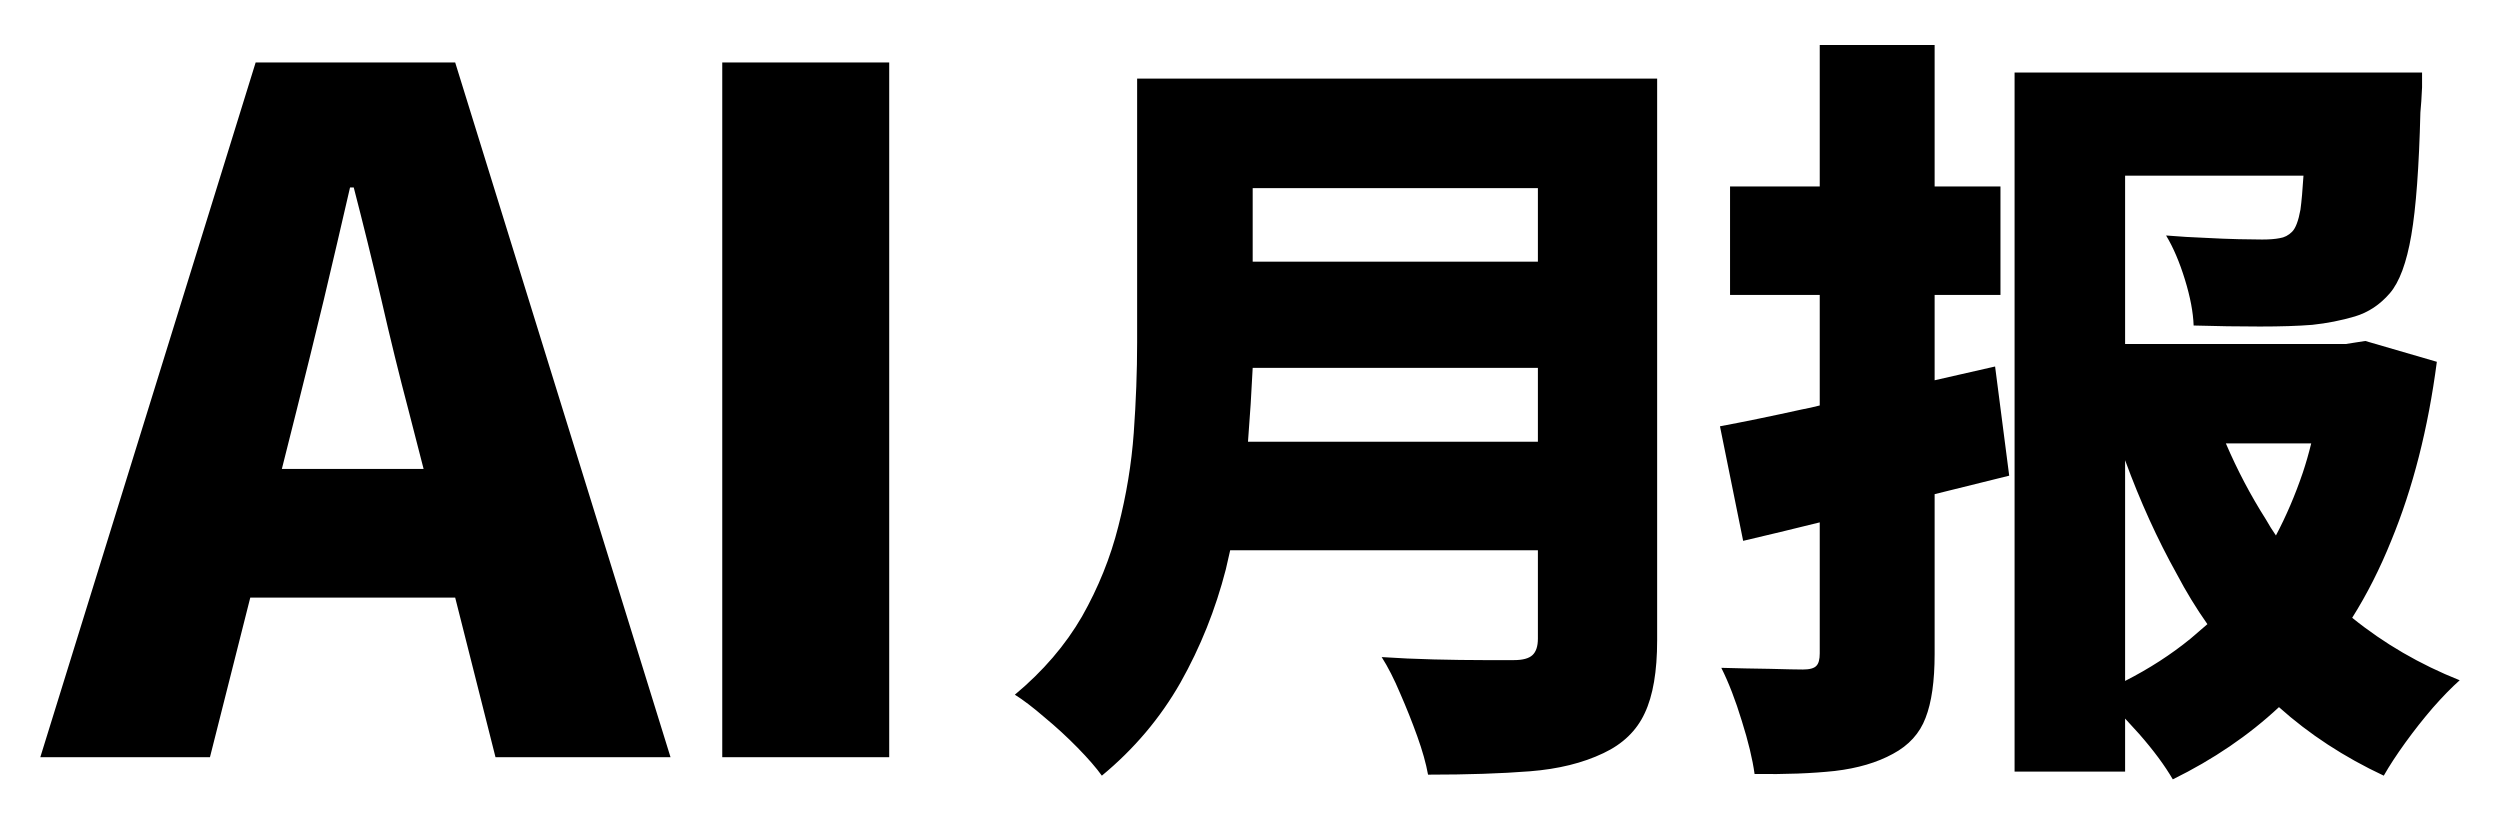
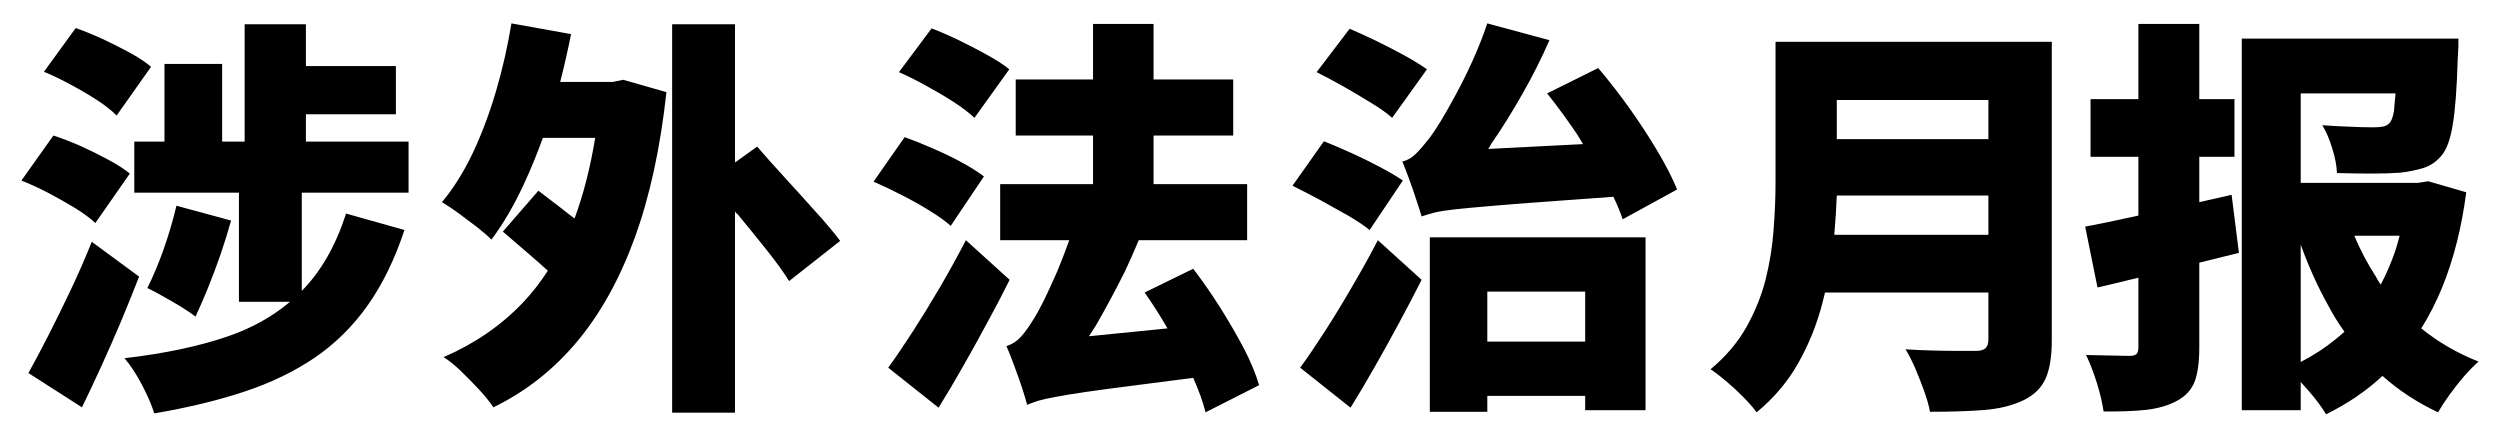
- <svg xmlns="http://www.w3.org/2000/svg" viewBox="0 -122.0 744.2 244.0">
-   <path id="accent" d="M62.5 103.4L12 103.4L76.1-103.4L135.5-103.4L199.6 103.4L147.5 103.4L135.5 55.9L74.5 55.9L62.5 103.4ZM83.9 17.6L126.1 17.6L121.6 0.1Q117.5-15.4 113.5-32.9Q109.4-50.4 105.3-66.2L105.3-66.2L104.2-66.2Q100.5-50.1 96.4-32.8Q92.2-15.4 88.3 0.1L88.3 0.1L83.9 17.6Z M264.7 103.4L215.0 103.4L215.0-103.4L264.7-103.4L264.7 103.4Z" />
-   <path id="ink" d="M338.5-20.0L338.5-98.6L493.3-98.6L493.3 68.6Q493.3 82.5 489.6 90.3Q486.0 98.1 477.3 102.2L477.3 102.2Q468.1 106.6 455.4 107.6Q442.7 108.6 425.1 108.6L425.1 108.6Q424.2 103.6 421.9 97.2Q419.6 90.8 416.8 84.4Q414.1 78.0 411.3 73.6L411.3 73.6Q418.7 74.1 426.8 74.3Q434.9 74.5 441.6 74.5L441.6 74.5L450.7 74.5Q454.6 74.5 456.2 73.0Q457.8 71.5 457.8 68.1L457.8 68.1L457.8 41.8L366.2 41.8Q365.5 44.8 364.9 47.5L364.9 47.5Q360.3 65.4 351.4 81.2Q342.4 97.0 328.0 108.9L328.0 108.9Q325.5 105.4 320.8 100.6Q316.1 95.8 310.9 91.5Q305.8 87.1 302.1 84.8L302.1 84.8Q314.7 74.3 322.1 61.5Q329.4 48.6 332.9 34.7Q336.5 20.7 337.5 6.8Q338.5-7.2 338.5-20.0L338.5-20.0ZM457.8-12.5L372.9-12.5Q372.4-1.9 371.5 9.5L371.5 9.5L457.8 9.5L457.8-12.5ZM457.8-66.0L372.9-66.0L372.9-44.1L457.8-44.1L457.8-66.0Z M599.7 107.7L599.7-100.4L721.0-100.4L721.0-96.0Q720.8-91.5 720.5-88.5L720.5-88.5Q719.9-64.2 717.8-52.0Q715.7-39.7 711.4-34.7Q707.0-29.6 701.0-27.8Q694.9-26.0 688.3-25.3L688.3-25.3Q682.1-24.8 672.7-24.8Q663.3-24.8 653.0-25.1L653.0-25.1Q652.8-31.0 650.4-38.8Q648.0-46.6 644.8-51.9L644.8-51.9Q650.9-51.4 656.4-51.2Q661.9-50.9 666.4-50.8Q670.9-50.7 673.4-50.7L673.4-50.7Q676.6-50.7 678.6-51.1Q680.7-51.4 682.3-53.0Q683.9-54.6 684.8-59.6L684.8-59.6Q685.3-63.3 685.7-69.7L685.7-69.7L632.6-69.7L632.6-19.6L698.3-19.6L704.1-20.5L725.4-14.3Q721.5 15.5 711.8 39.0L711.8 39.0Q706.8 51.4 700.2 61.9L700.2 61.9Q714.4 73.4 732.2 80.5L732.2 80.5Q728.6 83.7 724.2 88.7Q719.9 93.7 716.0 99.1Q712.1 104.5 709.6 108.9L709.6 108.9Q691.9 100.6 678.4 88.5L678.4 88.5Q664.9 101.1 646.8 110L646.8 110Q643.2 103.8 636.8 96.5L636.8 96.5Q634.7 94.2 632.6 91.9L632.6 91.9L632.6 107.7L599.7 107.7ZM518.9 39.0L512.0 4.9Q522.7 2.9 536.3-0.1L536.3-0.1Q539.0-0.6 541.7-1.3L541.7-1.3L541.7-34.2L515.0-34.2L515.0-66.5L541.7-66.5L541.7-108.6L575.9-108.6L575.9-66.5L595.5-66.5L595.5-34.2L575.9-34.2L575.9-8.8Q585.0-10.9 593.9-12.9L593.9-12.9L598.1 19.6Q587.1 22.3 575.9 25.1L575.9 25.1L575.9 72.7Q575.9 84.8 573.2 91.7Q570.6 98.6 563.5 102.4Q556.4 106.3 546.2 107.5Q536.0 108.6 522.3 108.4L522.3 108.4Q521.4 101.8 518.5 92.6Q515.7 83.4 512.4 76.8L512.4 76.8Q519.5 77.0 526.9 77.1Q534.2 77.3 536.7 77.3L536.7 77.3Q539.7 77.3 540.7 76.2Q541.7 75.2 541.7 72.5L541.7 72.5L541.7 33.5Q529.6 36.5 518.9 39.0L518.9 39.0ZM657.1 63.8L657.1 63.8Q652.1 56.7 648.0 48.9L648.0 48.9Q639.3 33.3 632.6 15.0L632.6 15.0L632.6 80.7Q643.4 75.2 652.1 68.1L652.1 68.1Q654.6 66.0 657.1 63.8ZM688.0 10.0L662.6 10.0Q667.7 21.9 674.5 32.6L674.5 32.6Q675.9 35.1 677.5 37.4L677.5 37.4Q682.1 28.7 685.5 18.7L685.5 18.7Q686.9 14.5 688.0 10.0L688.0 10.0Z" />
+ <svg xmlns="http://www.w3.org/2000/svg" viewBox="0 -122.0 1400.0 244.0">
+   <path id="accent" d="M137.0-42.7L137.0-108.4L171.3-108.4L171.3-85.0L221.7-85.0L221.7-58.0L171.3-58.0L171.3-42.7L228.8-42.7L228.8-14.1L169.0-14.1L169.0 40.9Q185.1 24.6 193.8-2.4L193.8-2.4L226.5 6.8Q218.3 31.5 205.9 49.0Q193.5 66.5 176.4 78.2Q159.2 89.9 136.9 97.3Q114.6 104.7 86.4 109.5L86.4 109.5Q84.1 102.2 79.4 93.3Q74.7 84.4 69.7 78.6L69.7 78.6Q103.3 74.7 127.8 66.3L127.8 66.3Q147.8 59.4 162.4 47.0L162.4 47.0L133.8 47.0L133.8-14.1L75.2-14.1L75.2-42.7L92.1-42.7L92.1-86.2L124.4-86.2L124.4-42.7L137.0-42.7ZM45.9 106.1L15.9 86.9Q20.9 78.0 27.0 66.0Q33.1 54.1 39.5 40.6Q45.9 27.1 51.4 13.4L51.4 13.4L77.9 32.9Q73.1 45.2 67.9 57.7Q62.6 70.2 57.1 82.3Q51.6 94.4 45.9 106.1L45.9 106.1ZM98.8-6.8L98.8-6.8L129.4 1.5Q126.9 10.6 123.5 20.5Q120.1 30.3 116.4 39.4Q112.7 48.4 109.5 55.3L109.5 55.3Q106.3 52.8 101.4 49.8Q96.5 46.8 91.4 44.0Q86.4 41.1 82.5 39.3L82.5 39.3Q87.1 30.3 91.6 17.7Q96.0 5.2 98.8-6.8ZM12-20.9L12-20.9L29.9-46.1Q37.0-43.8 45.0-40.3Q53.0-36.7 60.4-32.7Q67.9-28.7 72.7-24.8L72.7-24.8L53.4 2.9Q49.3-1.0 42.2-5.4Q35.1-9.7 27.2-13.9Q19.3-18.0 12-20.9ZM24.6-81.8L24.6-81.8L42.4-106.3Q49.5-103.8 57.4-100.2Q65.3-96.5 72.7-92.5Q80.0-88.5 84.6-84.6L84.6-84.6L65.3-57.3Q61.2-61.5 54.4-65.9Q47.5-70.4 39.6-74.6Q31.7-78.9 24.6-81.8Z M281.6 7.7L281.6 7.7L301.5-15.2Q307.0-10.9 314.3-5.4L314.3-5.4Q318.0-2.4 321.7 0.3L321.7 0.3Q321.7 0.1 321.9-0.1L321.9-0.1Q329.2-19.8 333.3-44.8L333.3-44.8L304.0-44.8Q299.2-31.5 293.7-19.6L293.7-19.6Q285.3-1.3 275.2 12.2L275.2 12.2Q272.4 9.3 267.3 5.3Q262.1 1.3 256.8-2.6Q251.4-6.5 247.5-8.8L247.5-8.8Q257.1-20.3 264.7-36.2Q272.2-52.1 277.7-70.7Q283.2-89.4 286.4-108.9L286.4-108.9L319.8-102.9Q317.1-89.4 313.7-76.1L313.7-76.1L343.0-76.1L349.1-77.3L373.2-70.4Q368.1-23.5 355.4 11.3Q342.7 46.1 322.9 69.6Q303.1 93.1 276.3 106.1L276.3 106.1Q273.6 102.0 268.6 96.5Q263.5 91.0 258.1 85.8Q252.8 80.7 248.4 78.0L248.4 78.0Q274.5 66.7 292.8 47.5L292.8 47.5Q300.4 39.5 306.8 29.6L306.8 29.6Q300.8 24.2 294.4 18.7L294.4 18.7Q287.3 12.7 281.6 7.7ZM376.4 109.1L376.4-108.4L411.6-108.4L411.6-31.0L424.0-39.9Q430.9-31.9 439.7-22.3Q448.5-12.7 456.8-3.4Q465.2 5.8 470.5 12.9L470.5 12.9L441.9 35.4Q437.3 28.0 429.5 18.2Q421.7 8.4 413.2-1.9L413.2-1.9Q412.3-2.6 411.6-3.5L411.6-3.5L411.6 109.1L376.4 109.1Z M612.1-77.5L612.1-108.6L646.0-108.6L646.0-77.5L690.6-77.5L690.6-46.1L646.0-46.1L646.0-18.9L698.4-18.9L698.4 12.5L637.7 12.5Q634.1 21.2 630.0 29.9L630.0 29.9Q621.9 46.1 613.5 60.6L613.5 60.6Q611.6 63.5 609.8 66.3L609.8 66.3L653.8 61.9Q647.6 51.2 641.0 41.8L641.0 41.8L668.2 28.5Q675.7 38.3 683.1 49.9Q690.4 61.5 696.4 72.8Q702.3 84.1 705.1 93.7L705.1 93.7L675.1 108.9Q673.0 100.4 668.2 89.6L668.2 89.6Q648.3 92.1 634.1 94.0L634.1 94.0Q618.3 96.0 608.0 97.5Q597.7 99.0 591.5 100.2Q585.3 101.3 581.5 102.4Q577.8 103.6 575.2 104.7L575.2 104.7Q574.3 101.3 572.4 95.3Q570.4 89.4 568.0 82.9Q565.6 76.3 563.6 71.8L563.6 71.8Q568.2 70.4 571.5 66.8Q574.8 63.3 578.7 56.9L578.7 56.9Q580.7 53.9 584.3 46.8Q587.8 39.7 592.0 30.1L592.0 30.1Q595.4 21.9 598.8 12.5L598.8 12.5L560.1 12.5L560.1-18.9L612.1-18.9L612.1-46.1L568.8-46.1L568.8-77.5L612.1-77.5ZM525.6 106.3L497.4 83.9Q503.6 75.4 511.0 63.9Q518.5 52.3 526.3 39.0Q534.0 25.8 540.9 12.5L540.9 12.5L565.4 34.7Q559.5 46.6 552.8 58.8Q546.2 71.1 539.4 83.0Q532.7 94.9 525.6 106.3L525.6 106.3ZM489.2-20.3L489.2-20.3L506.6-45.2Q513.7-42.7 522.1-39.0Q530.6-35.4 538.3-31.2Q545.9-27.1 551.0-23.2L551.0-23.2L532.4 4.5Q528.1 0.6 520.6-4.0Q513.2-8.6 504.9-12.8Q496.5-17.1 489.2-20.3ZM503.4-81.6L503.4-81.6L521.7-106.1Q528.8-103.4 536.9-99.5Q545.0-95.6 552.7-91.3Q560.4-87.1 565.2-83.2L565.2-83.2L545.7-56.0Q541.4-60.1 534.2-64.8Q526.9-69.5 518.8-73.9Q510.7-78.4 503.4-81.6Z M800.7 108.6L800.7 10.9L921.5 10.9L921.5 107.7L887.7 107.7L887.7 99.7L832.9 99.7L832.9 108.6L800.7 108.6ZM866.4-69.7L866.4-69.7L895.0-83.9Q903.9-73.4 912.5-61.4Q921.1-49.3 928.1-37.5Q935.1-25.8 939.2-15.9L939.2-15.9L908.7 0.8Q906.7-5.2 903.5-11.8L903.5-11.8Q881.0-10.2 865.0-9.0L865.0-9.0Q846.5-7.7 834.4-6.6Q822.4-5.6 815.1-4.8Q807.8-4.0 803.5-3.0Q799.3-1.9 796.1-0.8L796.1-0.8Q795.2-4.0 793.3-9.6Q791.5-15.2 789.3-21.2Q787.2-27.1 785.3-31.5L785.3-31.5Q789.7-32.6 793.1-36.1Q796.5-39.5 800.9-45.2L800.9-45.2Q803.0-48.0 806.9-54.3Q810.7-60.6 815.4-69.3Q820.1-78.0 824.7-88.1Q829.3-98.3 832.9-108.9L832.9-108.9L867.7-99.5Q861.1-84.4 852.6-69.5Q844.2-54.6 835.2-41.6L835.2-41.6Q834.3-39.9 833.4-38.6L833.4-38.6L886.5-41.3Q884.9-43.8 883.3-46.6L883.3-46.6Q874.8-59.2 866.4-69.7ZM756.3 106.3L728.1 83.9Q734.3 75.4 741.7 63.9Q749.2 52.3 756.9 39.0Q764.7 25.8 771.6 12.5L771.6 12.5L796.1 34.7Q790.1 46.6 783.5 58.8Q776.9 71.1 770.1 83.0Q763.4 94.9 756.3 106.3L756.3 106.3ZM723.8-18.0L723.8-18.0L741.4-42.9Q748.2-40.2 756.6-36.4Q765.0-32.6 772.7-28.5Q780.5-24.4 785.6-20.9L785.6-20.9L767.0 6.8Q762.4 3.1 754.9-1.3Q747.3-5.6 739.1-10.1Q730.8-14.5 723.8-18.0ZM737.3-81.6L737.3-81.6L755.8-105.9Q762.4-103.1 770.7-99.1Q778.9-95.1 786.6-90.9Q794.3-86.6 799.1-83.2L799.1-83.2L779.6-56.0Q775.3-59.9 767.8-64.4Q760.4-69.0 752.3-73.6Q744.1-78.2 737.3-81.6ZM832.9 69.3L887.7 69.3L887.7 41.3L832.9 41.3L832.9 69.3Z" />
+   <path id="ink" d="M994.3-20.0L994.3-98.6L1149.0-98.6L1149.0 68.6Q1149.0 82.5 1145.4 90.3Q1141.7 98.1 1133.0 102.2L1133.0 102.2Q1123.8 106.6 1111.1 107.6Q1098.4 108.6 1080.8 108.6L1080.8 108.6Q1079.9 103.6 1077.6 97.2Q1075.3 90.8 1072.6 84.4Q1069.8 78.0 1067.1 73.6L1067.1 73.6Q1074.4 74.1 1082.5 74.3Q1090.7 74.5 1097.3 74.5L1097.3 74.5L1106.4 74.5Q1110.3 74.5 1111.9 73.0Q1113.5 71.5 1113.5 68.1L1113.5 68.1L1113.5 41.8L1022.0 41.8Q1021.3 44.8 1020.6 47.5L1020.6 47.5Q1016.0 65.4 1007.1 81.2Q998.2 97.0 983.7 108.9L983.7 108.9Q981.2 105.4 976.5 100.6Q971.8 95.8 966.7 91.5Q961.5 87.1 957.9 84.8L957.9 84.8Q970.5 74.3 977.8 61.5Q985.1 48.6 988.7 34.7Q992.2 20.7 993.2 6.8Q994.3-7.2 994.3-20.0L994.3-20.0ZM1113.5-12.5L1028.6-12.5Q1028.2-1.9 1027.2 9.5L1027.2 9.5L1113.5 9.5L1113.5-12.5ZM1113.5-66.0L1028.6-66.0L1028.6-44.1L1113.5-44.1L1113.5-66.0Z M1255.4 107.7L1255.4-100.4L1376.7-100.4L1376.7-96.0Q1376.5-91.5 1376.3-88.5L1376.3-88.5Q1375.6-64.2 1373.5-52.0Q1371.5-39.7 1367.1-34.7Q1362.8-29.6 1356.7-27.8Q1350.6-26.0 1344.0-25.3L1344.0-25.3Q1337.8-24.8 1328.4-24.8Q1319.0-24.8 1308.7-25.1L1308.7-25.1Q1308.5-31.0 1306.1-38.8Q1303.7-46.6 1300.5-51.9L1300.5-51.9Q1306.7-51.4 1312.2-51.2Q1317.7-50.9 1322.1-50.8Q1326.6-50.7 1329.1-50.7L1329.1-50.7Q1332.3-50.7 1334.4-51.1Q1336.4-51.4 1338.0-53.0Q1339.7-54.6 1340.6-59.6L1340.6-59.6Q1341.0-63.3 1341.5-69.7L1341.5-69.7L1288.4-69.7L1288.4-19.6L1354.1-19.6L1359.8-20.5L1381.1-14.3Q1377.2 15.5 1367.6 39.0L1367.6 39.0Q1362.5 51.4 1355.9 61.9L1355.9 61.9Q1370.1 73.4 1388.0 80.5L1388.0 80.5Q1384.3 83.7 1379.9 88.7Q1375.6 93.7 1371.7 99.1Q1367.8 104.5 1365.3 108.9L1365.3 108.9Q1347.7 100.6 1334.2 88.5L1334.2 88.5Q1320.7 101.1 1302.6 110L1302.6 110Q1298.9 103.8 1292.5 96.5L1292.5 96.5Q1290.4 94.2 1288.4 91.9L1288.4 91.9L1288.4 107.7L1255.4 107.7ZM1174.6 39.0L1167.7 4.9Q1178.5 2.9 1192.0-0.1L1192.0-0.1Q1194.7-0.6 1197.5-1.3L1197.5-1.3L1197.5-34.2L1170.7-34.2L1170.7-66.5L1197.5-66.5L1197.5-108.6L1231.6-108.6L1231.6-66.5L1251.3-66.5L1251.3-34.2L1231.6-34.2L1231.6-8.8Q1240.8-10.9 1249.7-12.9L1249.7-12.9L1253.8 19.6Q1242.8 22.3 1231.6 25.1L1231.6 25.1L1231.6 72.7Q1231.6 84.8 1229.0 91.7Q1226.3 98.6 1219.2 102.4Q1212.1 106.3 1202.0 107.5Q1191.8 108.6 1178.0 108.4L1178.0 108.4Q1177.1 101.8 1174.3 92.6Q1171.4 83.4 1168.2 76.8L1168.2 76.8Q1175.3 77.0 1182.6 77.1Q1189.9 77.3 1192.5 77.3L1192.5 77.3Q1195.4 77.3 1196.5 76.2Q1197.5 75.2 1197.5 72.5L1197.5 72.5L1197.5 33.5Q1185.4 36.5 1174.6 39.0L1174.6 39.0ZM1312.9 63.8L1312.9 63.8Q1307.8 56.7 1303.7 48.9L1303.7 48.9Q1295.0 33.3 1288.4 15.0L1288.4 15.0L1288.4 80.7Q1299.1 75.2 1307.8 68.1L1307.8 68.1Q1310.3 66.0 1312.9 63.8ZM1343.8 10.0L1318.4 10.0Q1323.4 21.9 1330.3 32.6L1330.3 32.6Q1331.6 35.1 1333.2 37.4L1333.2 37.4Q1337.8 28.7 1341.3 18.7L1341.3 18.7Q1342.6 14.5 1343.8 10.0L1343.8 10.0Z" />
</svg>
